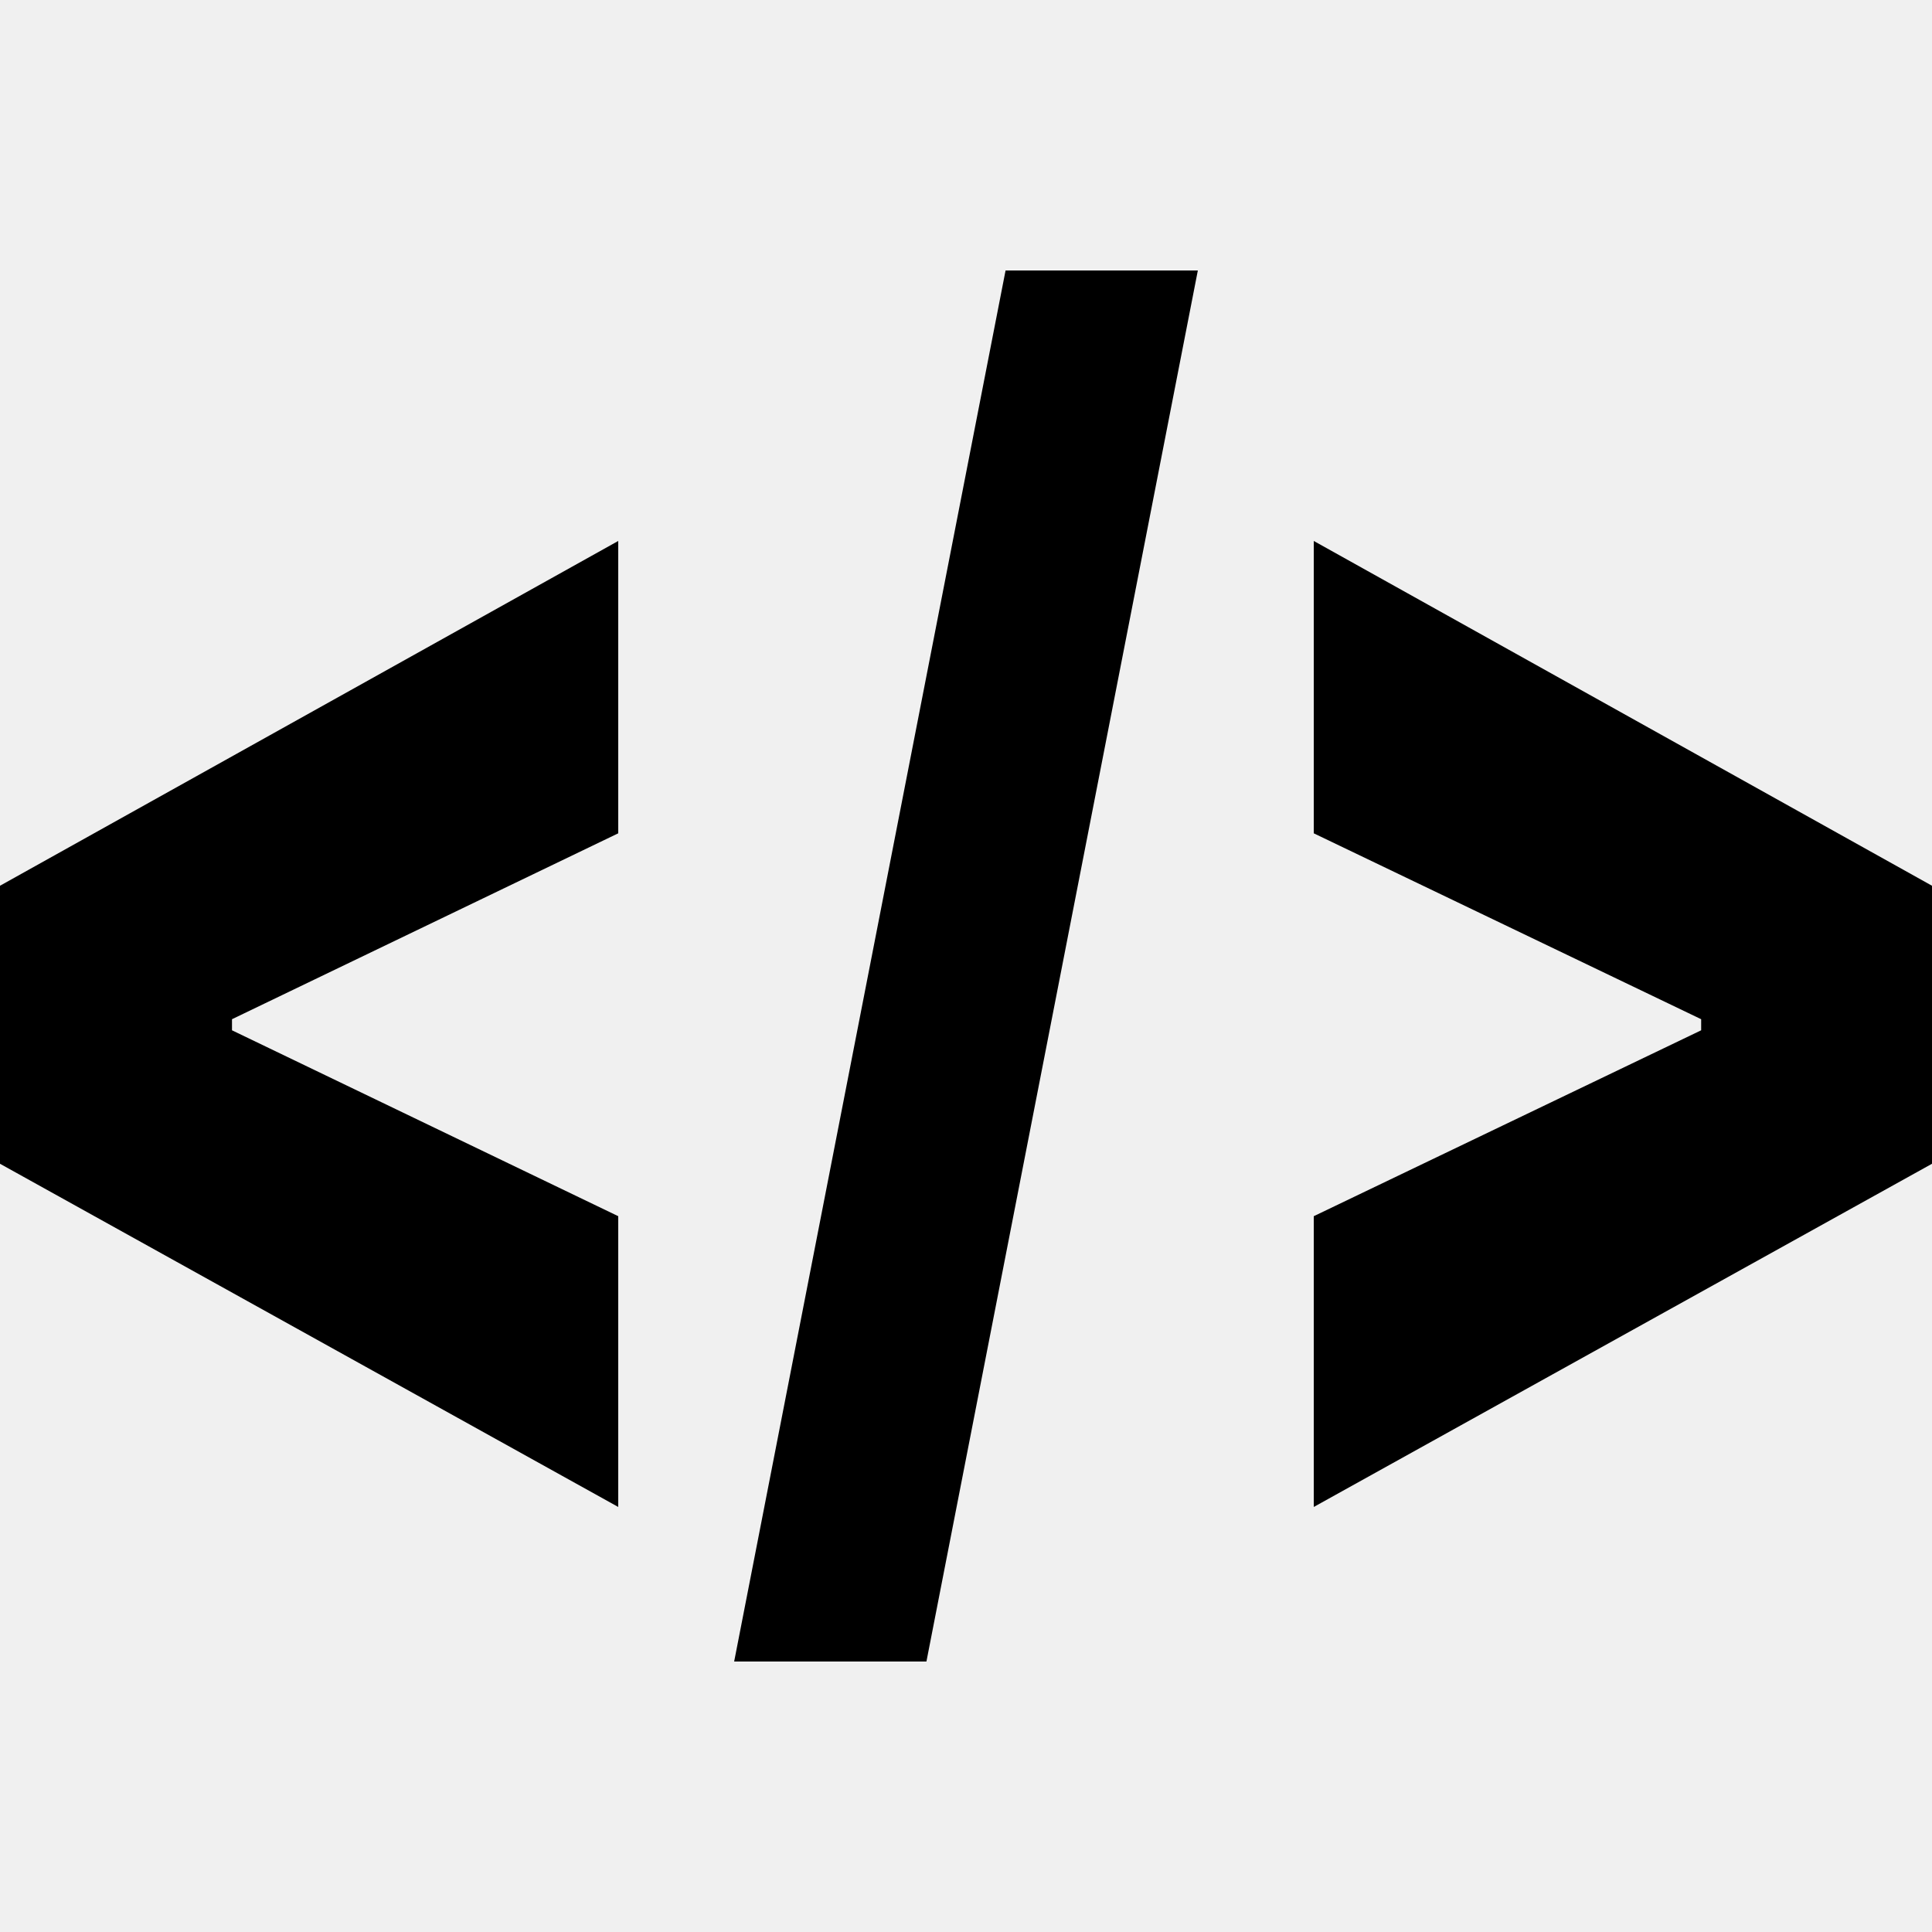
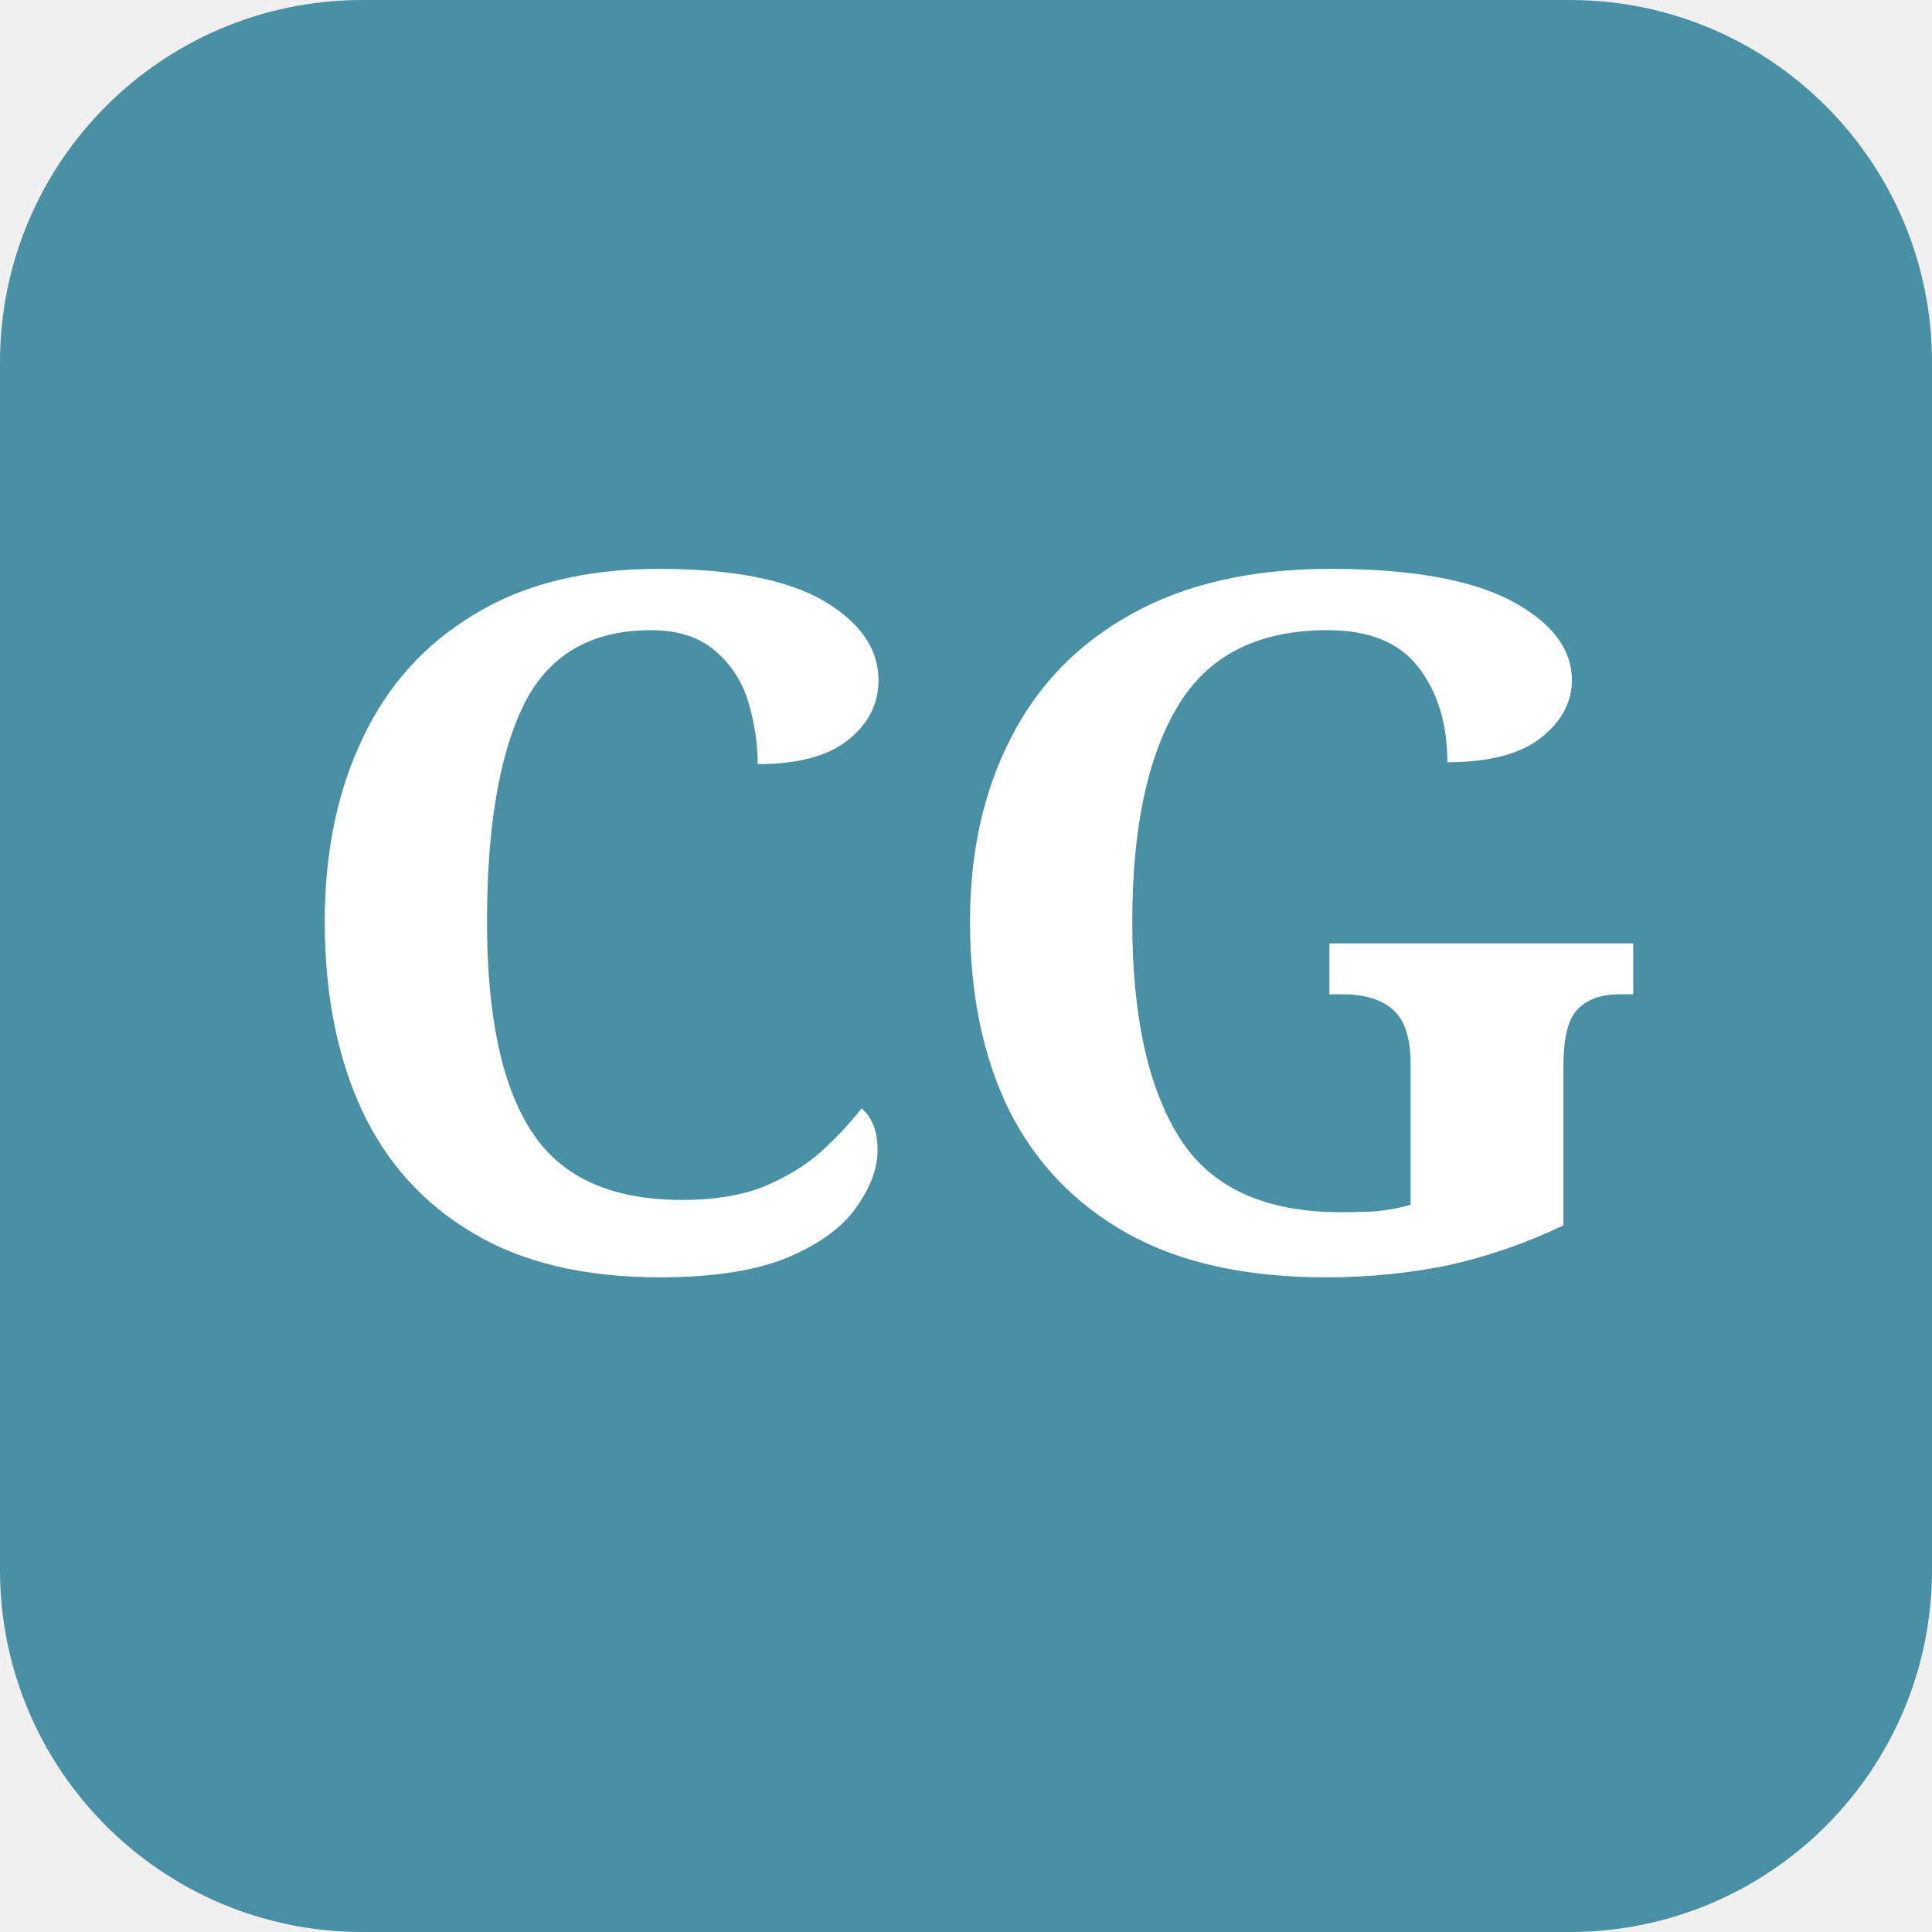
- <svg xmlns="http://www.w3.org/2000/svg" width="50px" height="50px" viewBox="0 0 50 50" version="1.1">
-   <g stroke="none" stroke-width="1" fill="none" fill-rule="evenodd">
-     <polygon fill="#000000" fill-rule="nonzero" points="0 30.118 0 22.923 16 14 16 21.566 6.004 26.377 6.004 26.664 16 31.475 16 39" />
-     <polygon fill="#000000" fill-rule="nonzero" points="31 7 23.976 43 19 43 26.024 7" />
-     <polygon fill="#000000" fill-rule="nonzero" points="50 30.118 34 39 34 31.475 44.026 26.664 44.026 26.377 34 21.566 34 14 50 22.923" />
-   </g>
-   <style>
-         polygon { fill: #000; }
-         @media (prefers-color-scheme: dark) {
-             polygon { fill: #FFF; }
-         }
-     </style>
+ <svg xmlns="http://www.w3.org/2000/svg" width="32" height="32" viewBox="0 0 32 32">
+   <rect width="32" height="32" rx="6" fill="#4A90A4" />
+   <text x="16" y="21" text-anchor="middle" font-family="'Source Serif 4', Georgia, serif" font-weight="600" font-size="16" fill="white">CG</text>
</svg>
